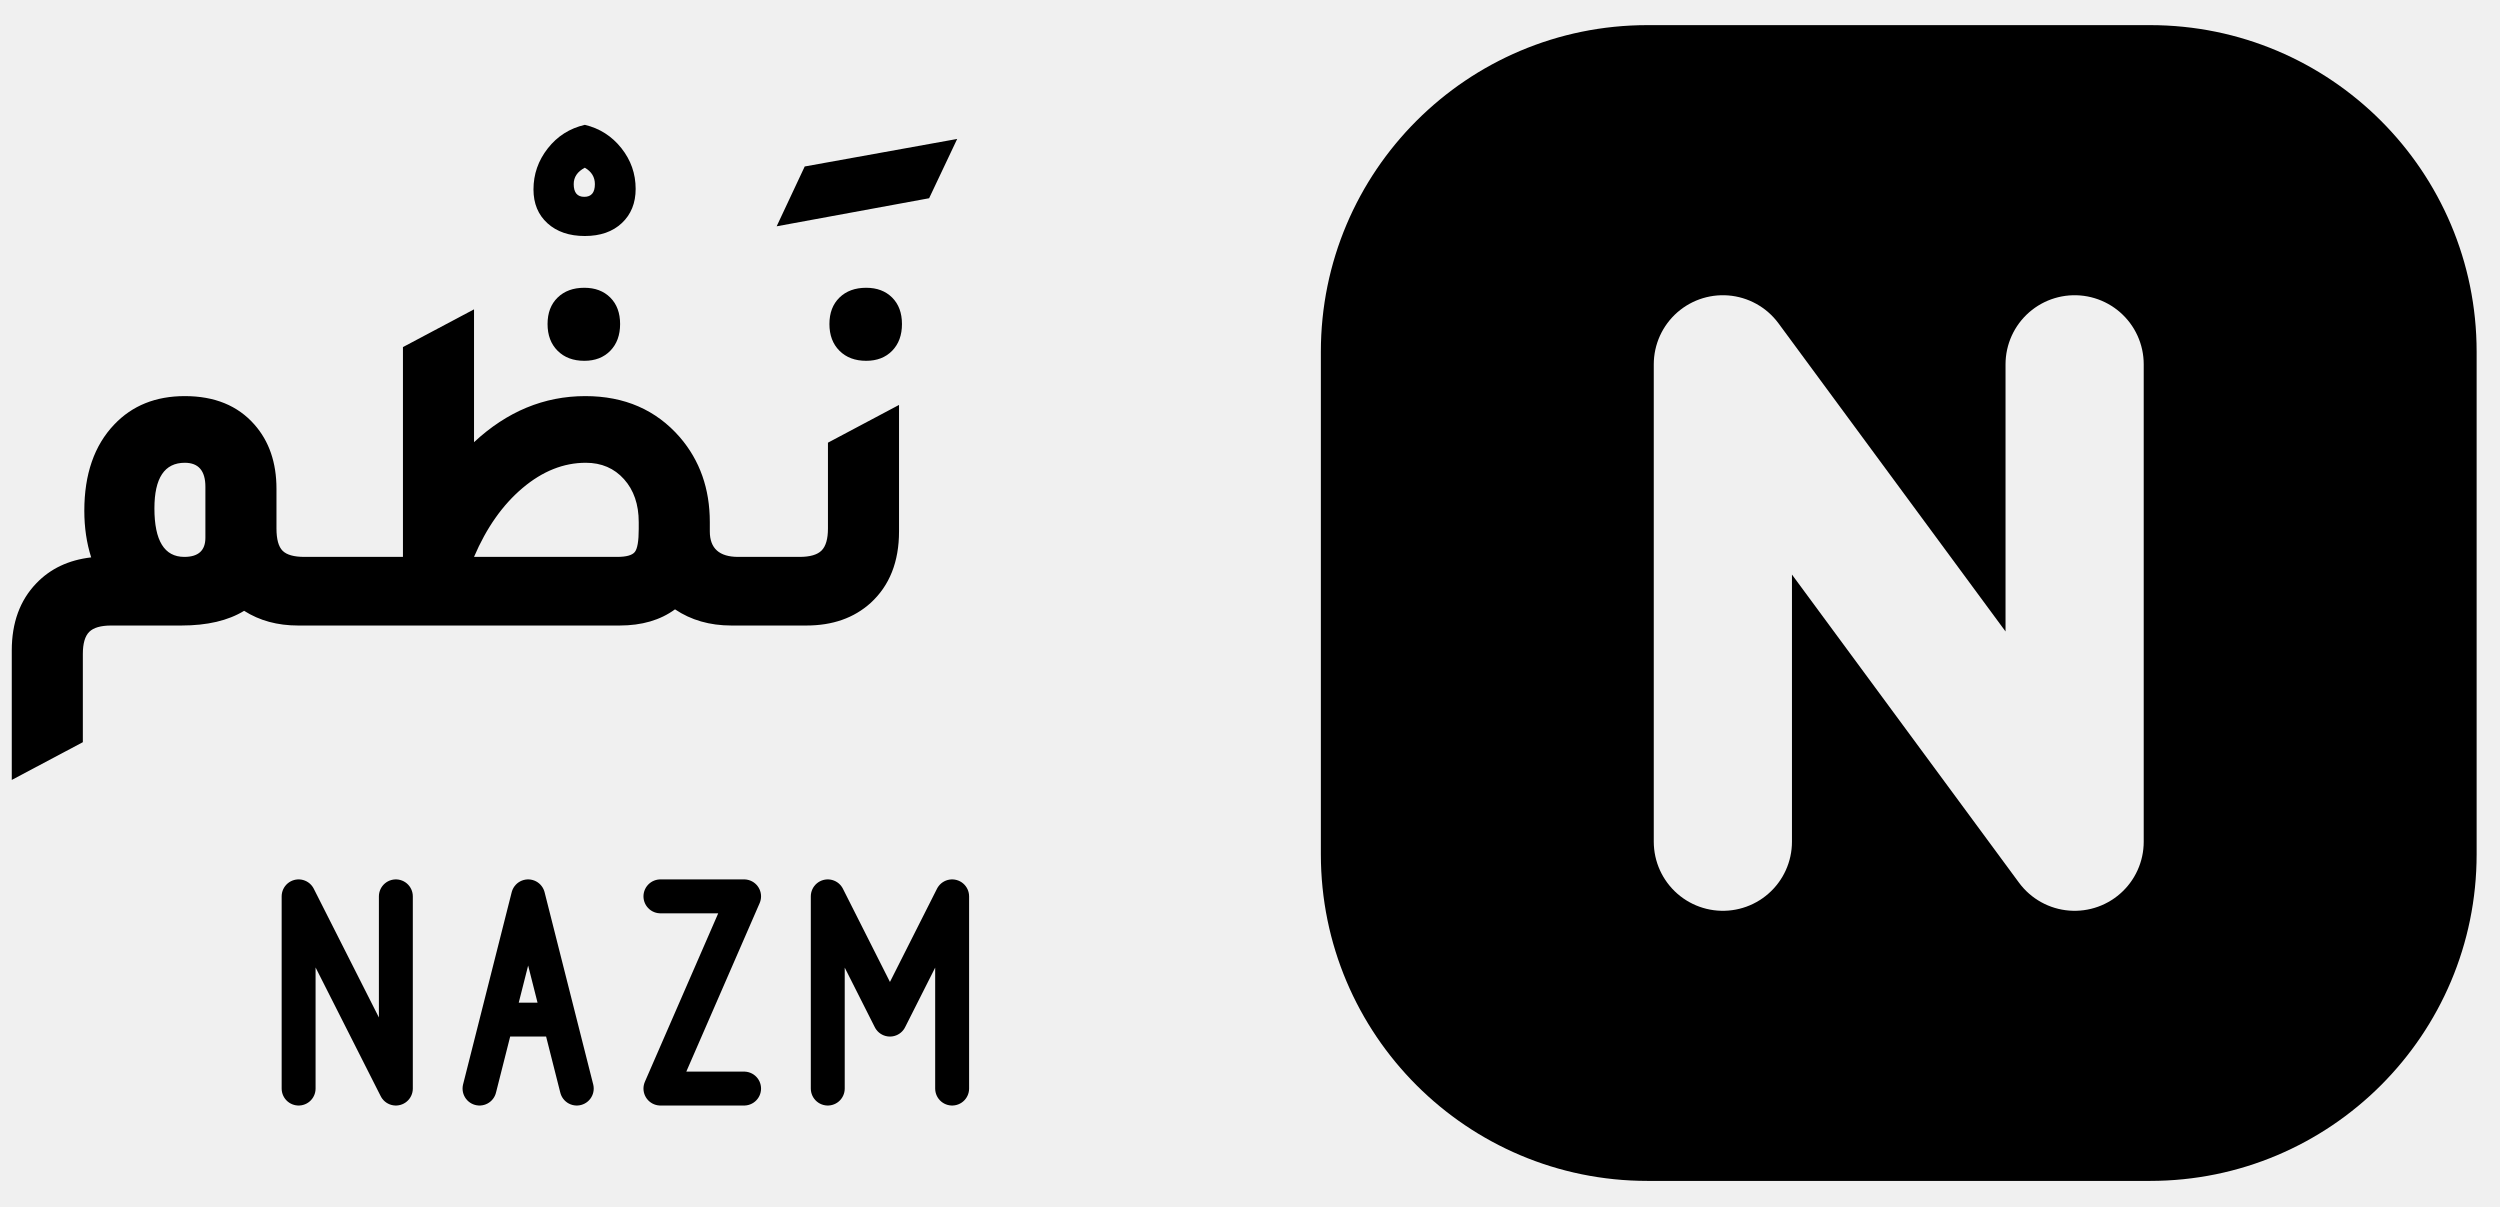
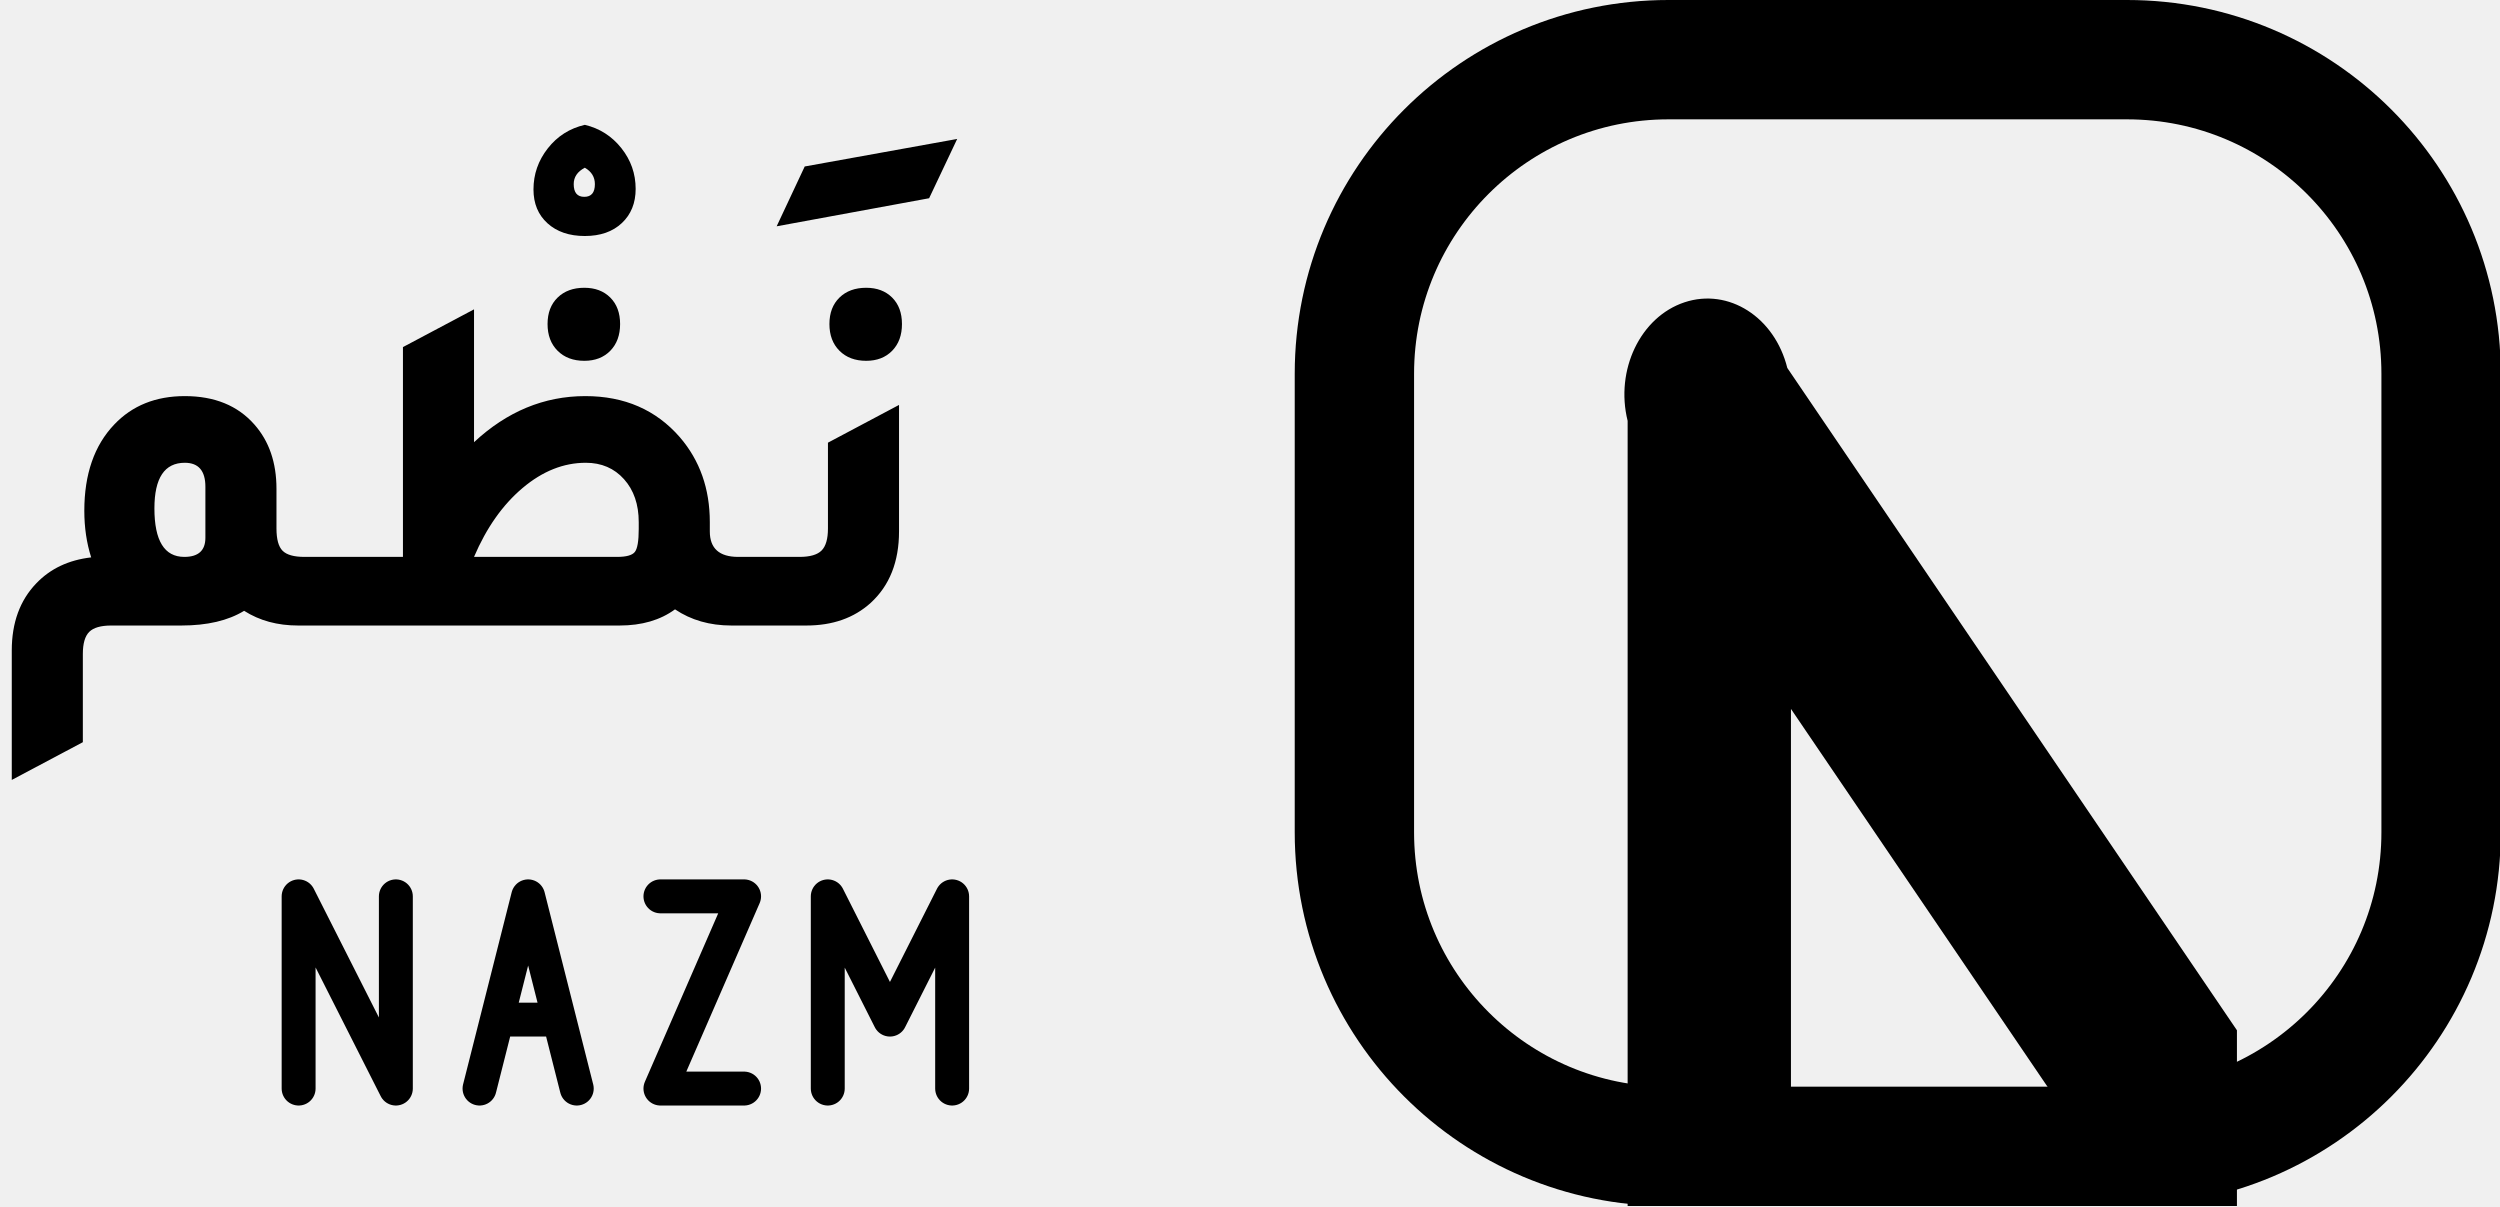
<svg xmlns="http://www.w3.org/2000/svg" viewBox="0 0 199 96" role="img" aria-label="نَظْم NAZM">
-   <g transform="translate(103.14 0)">
-     <mask id="nazm-n-bi">
-       <rect width="96" height="96" fill="#fff" />
-       <path d="M34 67V29l28 38V29" fill="none" stroke="#000" stroke-width="11" stroke-linecap="round" stroke-linejoin="round" />
-     </mask>
-     <rect x="2" y="2" width="92" height="92" rx="26" fill="currentColor" mask="url(#nazm-n-bi)" />
+   <g transform="translate(103.06 0)">
+     <rect x="4.75" y="4.75" width="86.5" height="86.5" rx="25" fill="none" stroke="currentColor" stroke-width="9.5" />
+     <path d="M26.50 96.00 L26.50 33.50 A6.50 7.50 0 0 1 39.21 29.29 L75.00 82.01 L75.00 96.00 L66.37 96.00 L39.50 56.43 L39.50 96.00 Z" fill="currentColor" />
  </g>
-   <g transform="translate(0.00 9.0) scale(0.03902)">
+   <g transform="translate(0.00 9.00) scale(0.03902)">
    <g transform="translate(4.00 1045.40) scale(1 -1)">
-       <path d="M617.0 140.0H716.0V0.0H604.0Q541.0 0.0 494.0 30.0Q445.0 0.0 366.0 0.0H223.0Q191.0 0.0 178.0 -13.0Q165.0 -26.0 165.0 -58.0V-238.0L20.0 -315.0V-51.0Q20.0 34.0 70.0 86.0Q113.0 131.0 182.0 139.0Q168.0 183.0 168.0 234.0Q168.0 346.0 229.0 410.0Q284.0 468.0 373.0 468.0Q464.0 468.0 515.0 410.0Q560.0 359.0 560.0 279.0V198.0Q560.0 165.0 572.5 152.5Q585.0 140.0 617.0 140.0ZM415.0 179.0V283.0Q415.0 332.0 373.0 332.0Q311.0 332.0 311.0 239.0Q311.0 140.0 372.0 140.0Q415.0 140.0 415.0 179.0Z M1189.04 1021.4Q1234.4 1010.6 1263.56 973.88Q1292.72 937.16 1292.72 890.72Q1292.72 847.52 1264.64 821.06Q1236.56 794.6 1189.04 794.6Q1141.52 794.6 1112.9 820.52Q1084.28 846.44 1084.28 889.64Q1084.28 936.08 1113.44 973.34Q1142.6 1010.6 1189.04 1021.4ZM1189.04 933.92Q1166.36 922.04 1166.36 900.44Q1166.36 874.52 1187.96 874.52Q1209.56 874.52 1209.56 900.44Q1209.56 922.04 1189.04 933.92Z M1188.0 540.0Q1154.0 540.0 1133.5 560.5Q1113.0 581.0 1113.0 615.0Q1113.0 649.0 1133.5 669.0Q1154.0 689.0 1188.0 689.0Q1221.0 689.0 1241.0 669.0Q1261.0 649.0 1261.0 615.0Q1261.0 581.0 1241.0 560.5Q1221.0 540.0 1188.0 540.0ZM1583.0 140.0V0.0H1488.0Q1422.0 0.0 1373.0 33.0Q1328.0 0.0 1260.0 0.0H662.0V140.0H818.0V568.0L963.0 645.0V374.0Q1064.0 468.0 1190.0 468.0Q1310.0 468.0 1383.0 384.0Q1444.0 313.0 1444.0 211.0V192.0Q1444.0 140.0 1502.0 140.0ZM1255.0 140.0Q1283.0 140.0 1291.0 150.0Q1299.0 160.0 1299.0 197.0V211.0Q1299.0 265.0 1269.0 298.5Q1239.0 332.0 1191.0 332.0Q1123.0 332.0 1062.0 280.5Q1001.0 229.0 963.0 140.0Z M1580.36 814.4 1637.6 936.44 1948.64 992.6 1891.4 871.64Z M1763.0 540.0Q1729.0 540.0 1708.5 560.5Q1688.0 581.0 1688.0 615.0Q1688.0 649.0 1708.5 669.0Q1729.0 689.0 1763.0 689.0Q1796.0 689.0 1816.0 669.0Q1836.0 649.0 1836.0 615.0Q1836.0 581.0 1816.0 560.5Q1796.0 540.0 1763.0 540.0ZM1529.0 0.0V140.0H1627.0Q1659.0 140.0 1672.0 153.0Q1685.0 166.0 1685.0 198.0V373.0L1830.0 450.0V192.0Q1830.0 99.0 1772.0 46.0Q1721.0 0.0 1641.0 0.0Z" fill="currentColor" />
+       <path d="M617.0 140.0H716.0V0.0H604.0Q541.0 0.0 494.0 30.0Q445.0 0.0 366.0 0.0H223.0Q191.0 0.0 178.0 -13.0Q165.0 -26.0 165.0 -58.0V-238.0L20.0 -315.0V-51.0Q20.0 34.0 70.0 86.0Q113.0 131.0 182.0 139.0Q168.0 183.0 168.0 234.0Q168.0 346.0 229.0 410.0Q284.0 468.0 373.0 468.0Q464.0 468.0 515.0 410.0Q560.0 359.0 560.0 279.0V198.0Q560.0 165.0 572.5 152.5Q585.0 140.0 617.0 140.0ZM415.0 179.0V283.0Q415.0 332.0 373.0 332.0Q311.0 332.0 311.0 239.0Q311.0 140.0 372.0 140.0Q415.0 140.0 415.0 179.0Z M1188.0 540.0Q1154.0 540.0 1133.5 560.5Q1113.0 581.0 1113.0 615.0Q1113.0 649.0 1133.5 669.0Q1154.0 689.0 1188.0 689.0Q1221.0 689.0 1241.0 669.0Q1261.0 649.0 1261.0 615.0Q1261.0 581.0 1241.0 560.5Q1221.0 540.0 1188.0 540.0ZM1583.0 140.0V0.0H1488.0Q1422.0 0.0 1373.0 33.0Q1328.0 0.0 1260.0 0.0H662.0V140.0H818.0V568.0L963.0 645.0V374.0Q1064.0 468.0 1190.0 468.0Q1310.0 468.0 1383.0 384.0Q1444.0 313.0 1444.0 211.0V192.0Q1444.0 140.0 1502.0 140.0ZM1255.0 140.0Q1283.0 140.0 1291.0 150.0Q1299.0 160.0 1299.0 197.0V211.0Q1299.0 265.0 1269.0 298.5Q1239.0 332.0 1191.0 332.0Q1123.0 332.0 1062.0 280.5Q1001.0 229.0 963.0 140.0Z M1763.0 540.0Q1729.0 540.0 1708.5 560.5Q1688.0 581.0 1688.0 615.0Q1688.0 649.0 1708.5 669.0Q1729.0 689.0 1763.0 689.0Q1796.0 689.0 1816.0 669.0Q1836.0 649.0 1836.0 615.0Q1836.0 581.0 1816.0 560.5Q1796.0 540.0 1763.0 540.0ZM1529.0 0.0V140.0H1627.0Q1659.0 140.0 1672.0 153.0Q1685.0 166.0 1685.0 198.0V373.0L1830.0 450.0V192.0Q1830.0 99.0 1772.0 46.0Q1721.0 0.0 1641.0 0.0Z" fill="currentColor" />
+       <path d="M1189.04 1021.4Q1234.4 1010.6 1263.56 973.88Q1292.72 937.16 1292.72 890.72Q1292.72 847.52 1264.64 821.06Q1236.56 794.6 1189.04 794.6Q1141.52 794.6 1112.9 820.52Q1084.28 846.44 1084.28 889.64Q1084.28 936.08 1113.44 973.34Q1142.6 1010.6 1189.04 1021.4ZM1189.04 933.92Q1166.36 922.04 1166.36 900.44Q1166.36 874.52 1187.96 874.52Q1209.56 874.52 1209.56 900.44Q1209.56 922.04 1189.04 933.92Z M1580.36 814.4 1637.6 936.44 1948.64 992.6 1891.4 871.64Z" fill="currentColor" />
    </g>
  </g>
-   <g transform="translate(22.42 70.0) scale(0.18)">
+   <g transform="translate(22.42 70.00) scale(0.18)">
    <path d="M7.5 92.5V7.5L50.5 92.5V7.5 M87.5 92.5L109.0 7.5L130.5 92.5M96.5 62H121.5 M167.5 7.5H204.5L167.5 92.5H204.5 M241.5 92.5V7.5L269.0 62L296.5 7.5V92.5" fill="none" stroke="currentColor" stroke-width="15" stroke-linecap="round" stroke-linejoin="round" />
  </g>
</svg>
